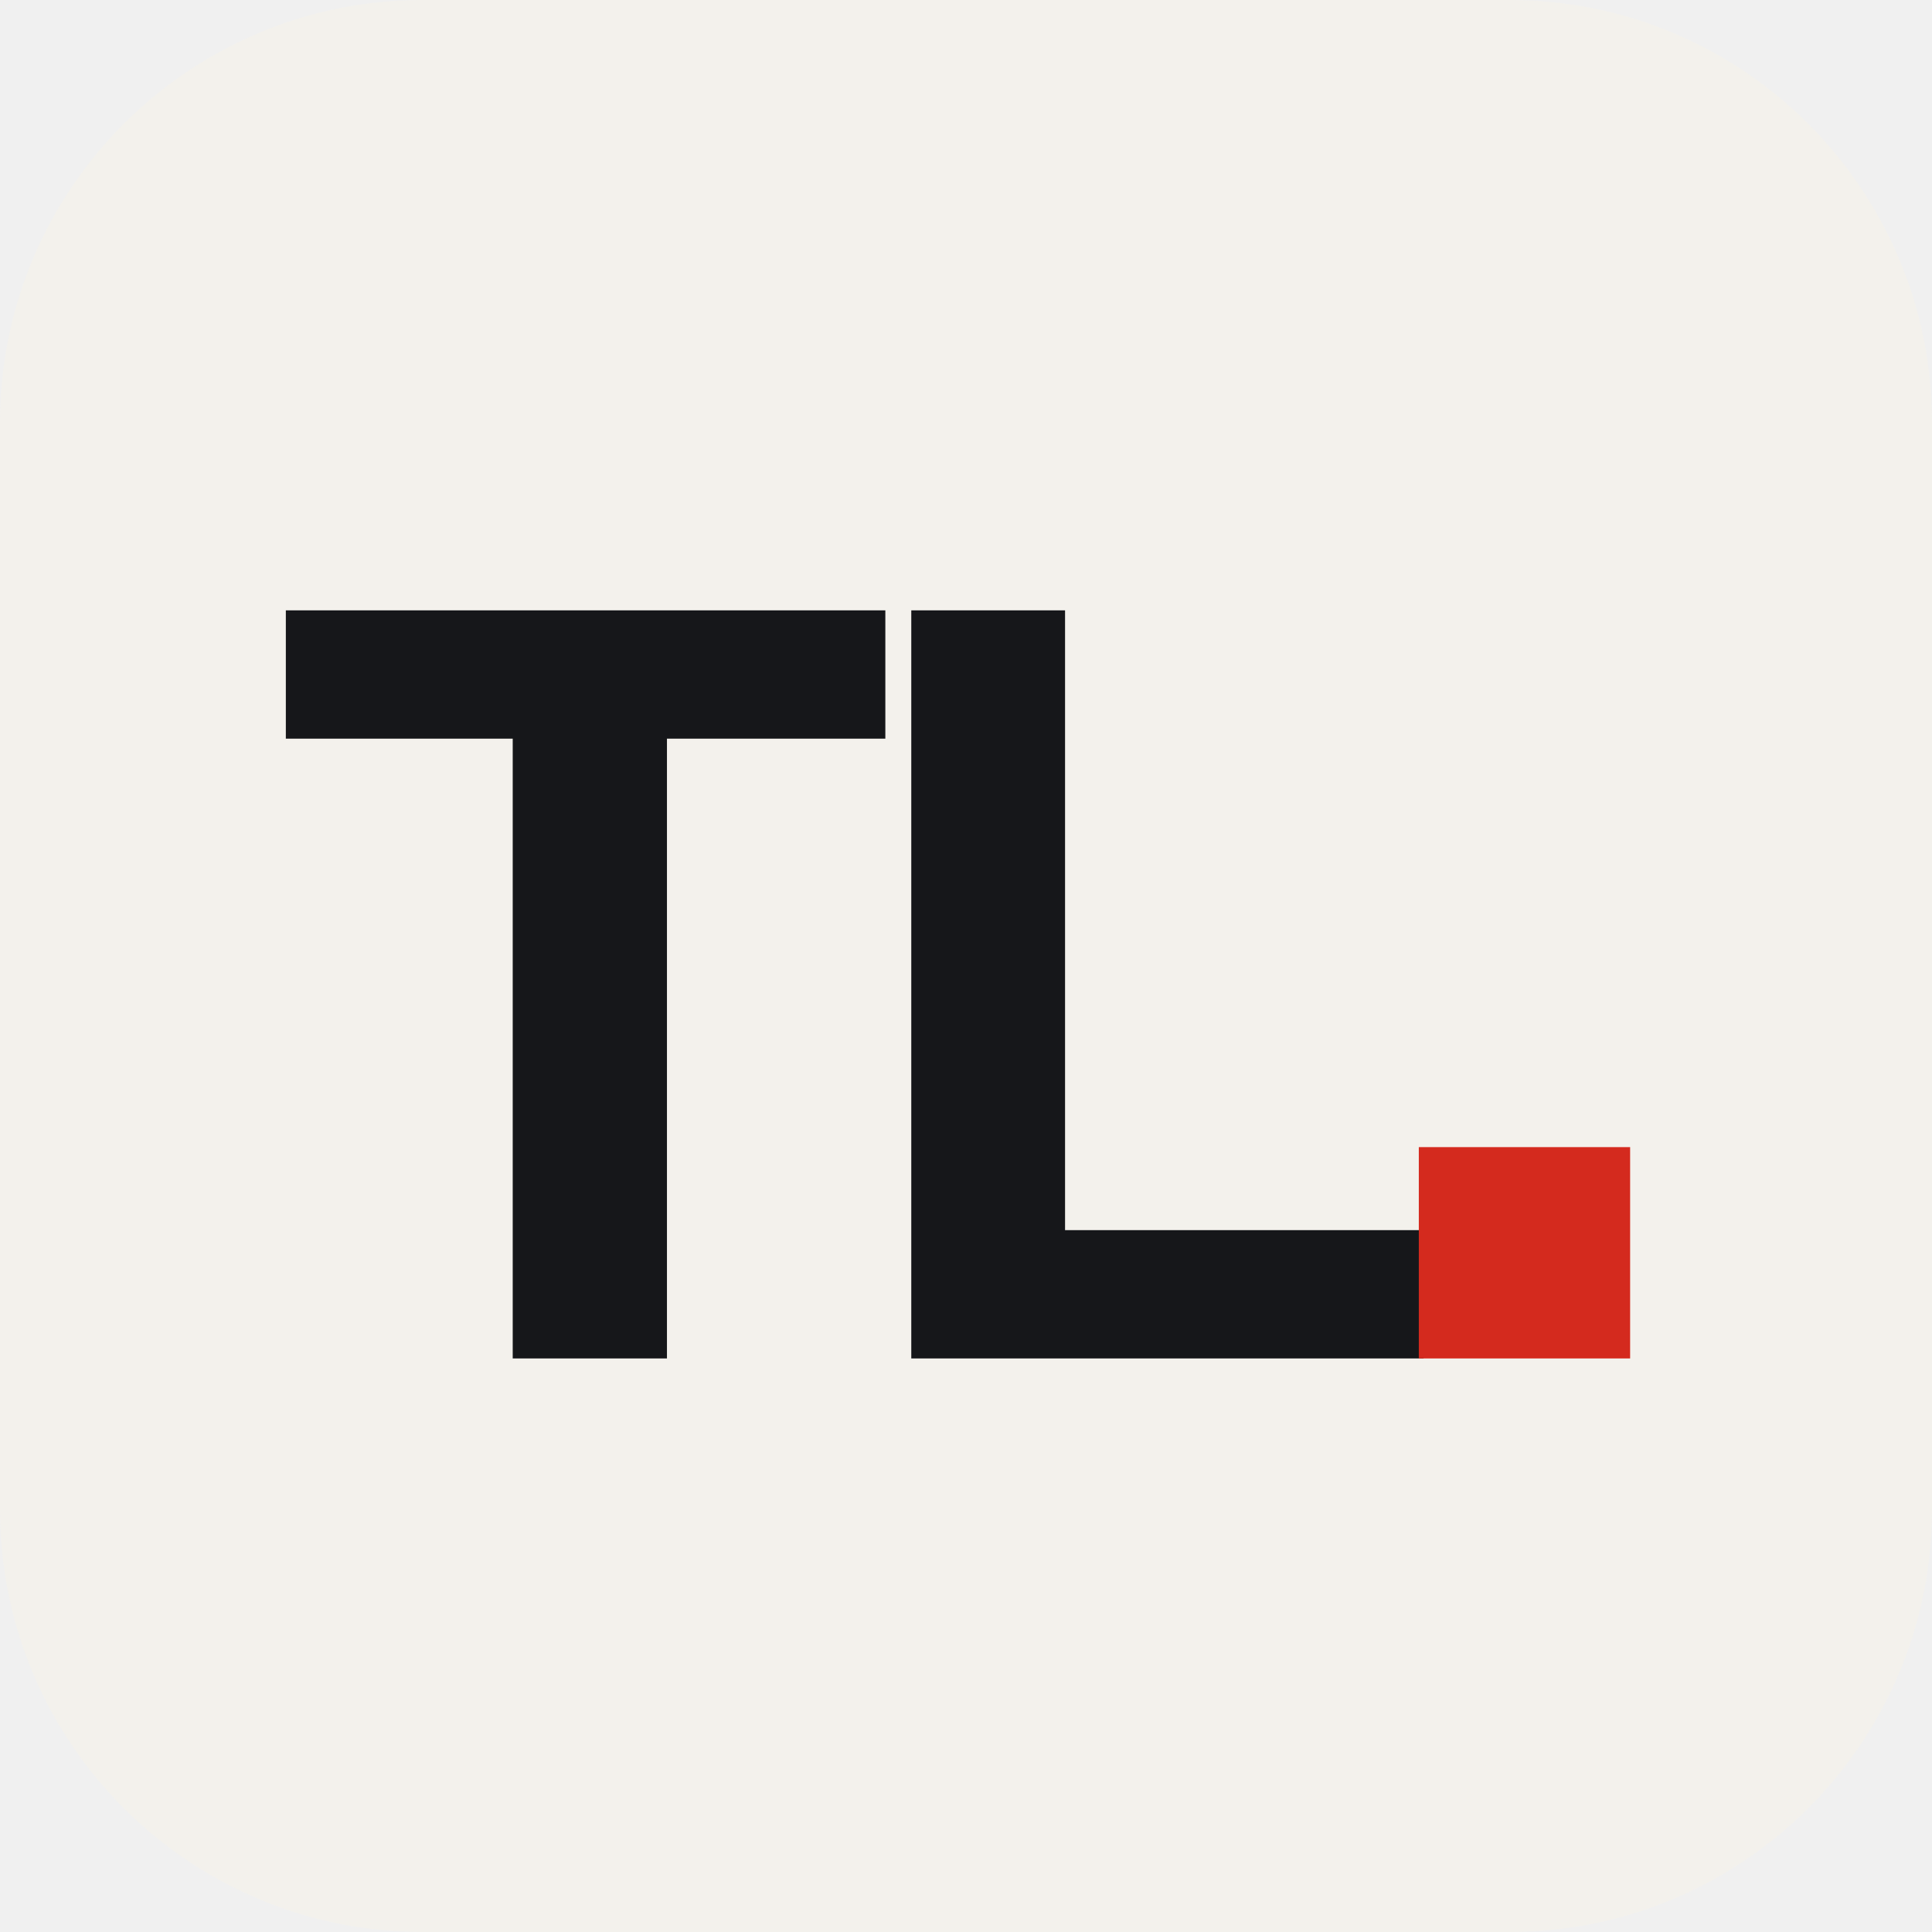
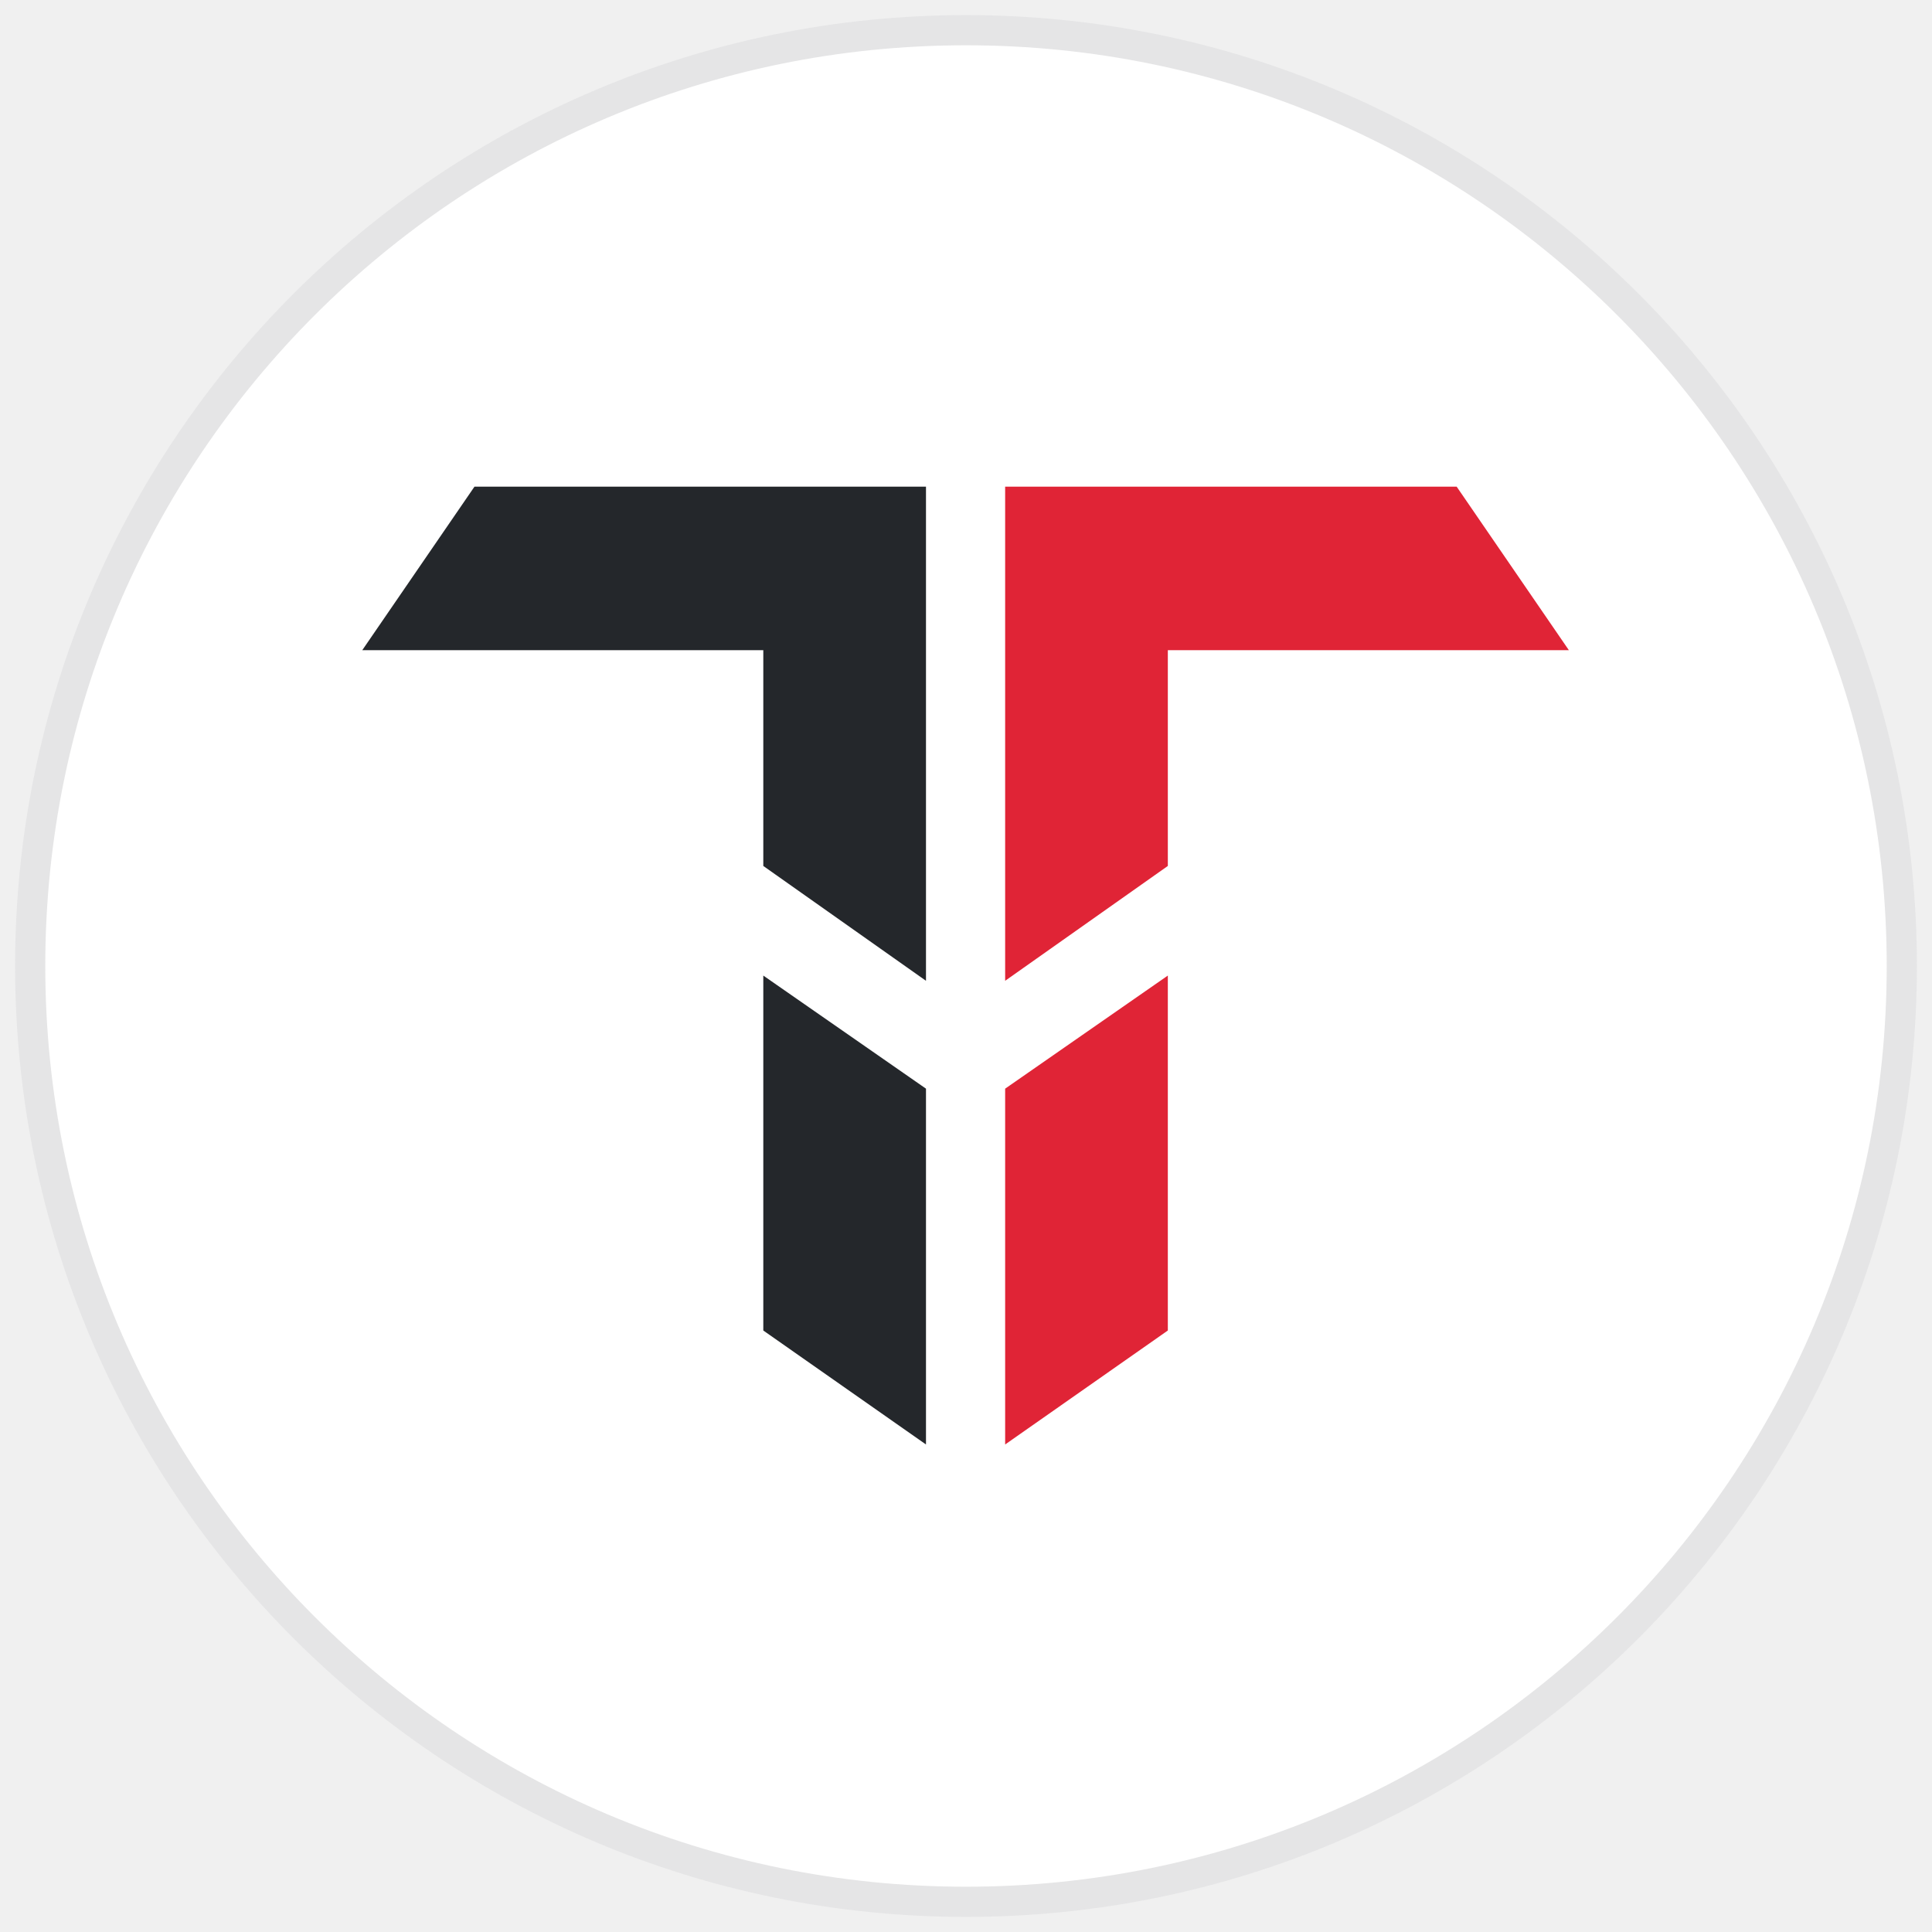
<svg xmlns="http://www.w3.org/2000/svg" viewBox="0 0 64 64">
-   <rect width="64" height="64" rx="14" fill="#F3F1EC" />
-   <text x="9" y="45" font-family="Inter Tight, Helvetica Neue, Helvetica, Arial, sans-serif" font-size="34" font-weight="700" letter-spacing="-2" fill="#16171A">TL</text>
-   <rect x="47" y="38" width="7" height="7" fill="#D42A1E" />
+   <circle cx="32" cy="32" r="31.5" fill="#FFFFFF" />
+   <circle cx="32" cy="32" r="31" fill="none" stroke="#24272B" stroke-opacity="0.12" stroke-width="1" />
+   <svg x="12" y="16" width="40" height="32" viewBox="180 367 1388 1102">
+     <polygon points="180,555 309,367 828,367 828,935 641,803 641,555" fill="#24272B" />
+     <polygon points="641,929 828,1059 828,1468 641,1337" fill="#24272B" />
+     <polygon points="1567,555 1438,367 919,367 919,935 1106,803 1106,555" fill="#E02436" />
+     <polygon points="1106,929 919,1059 919,1468 1106,1337" fill="#E02436" />
+   </svg>
</svg>
